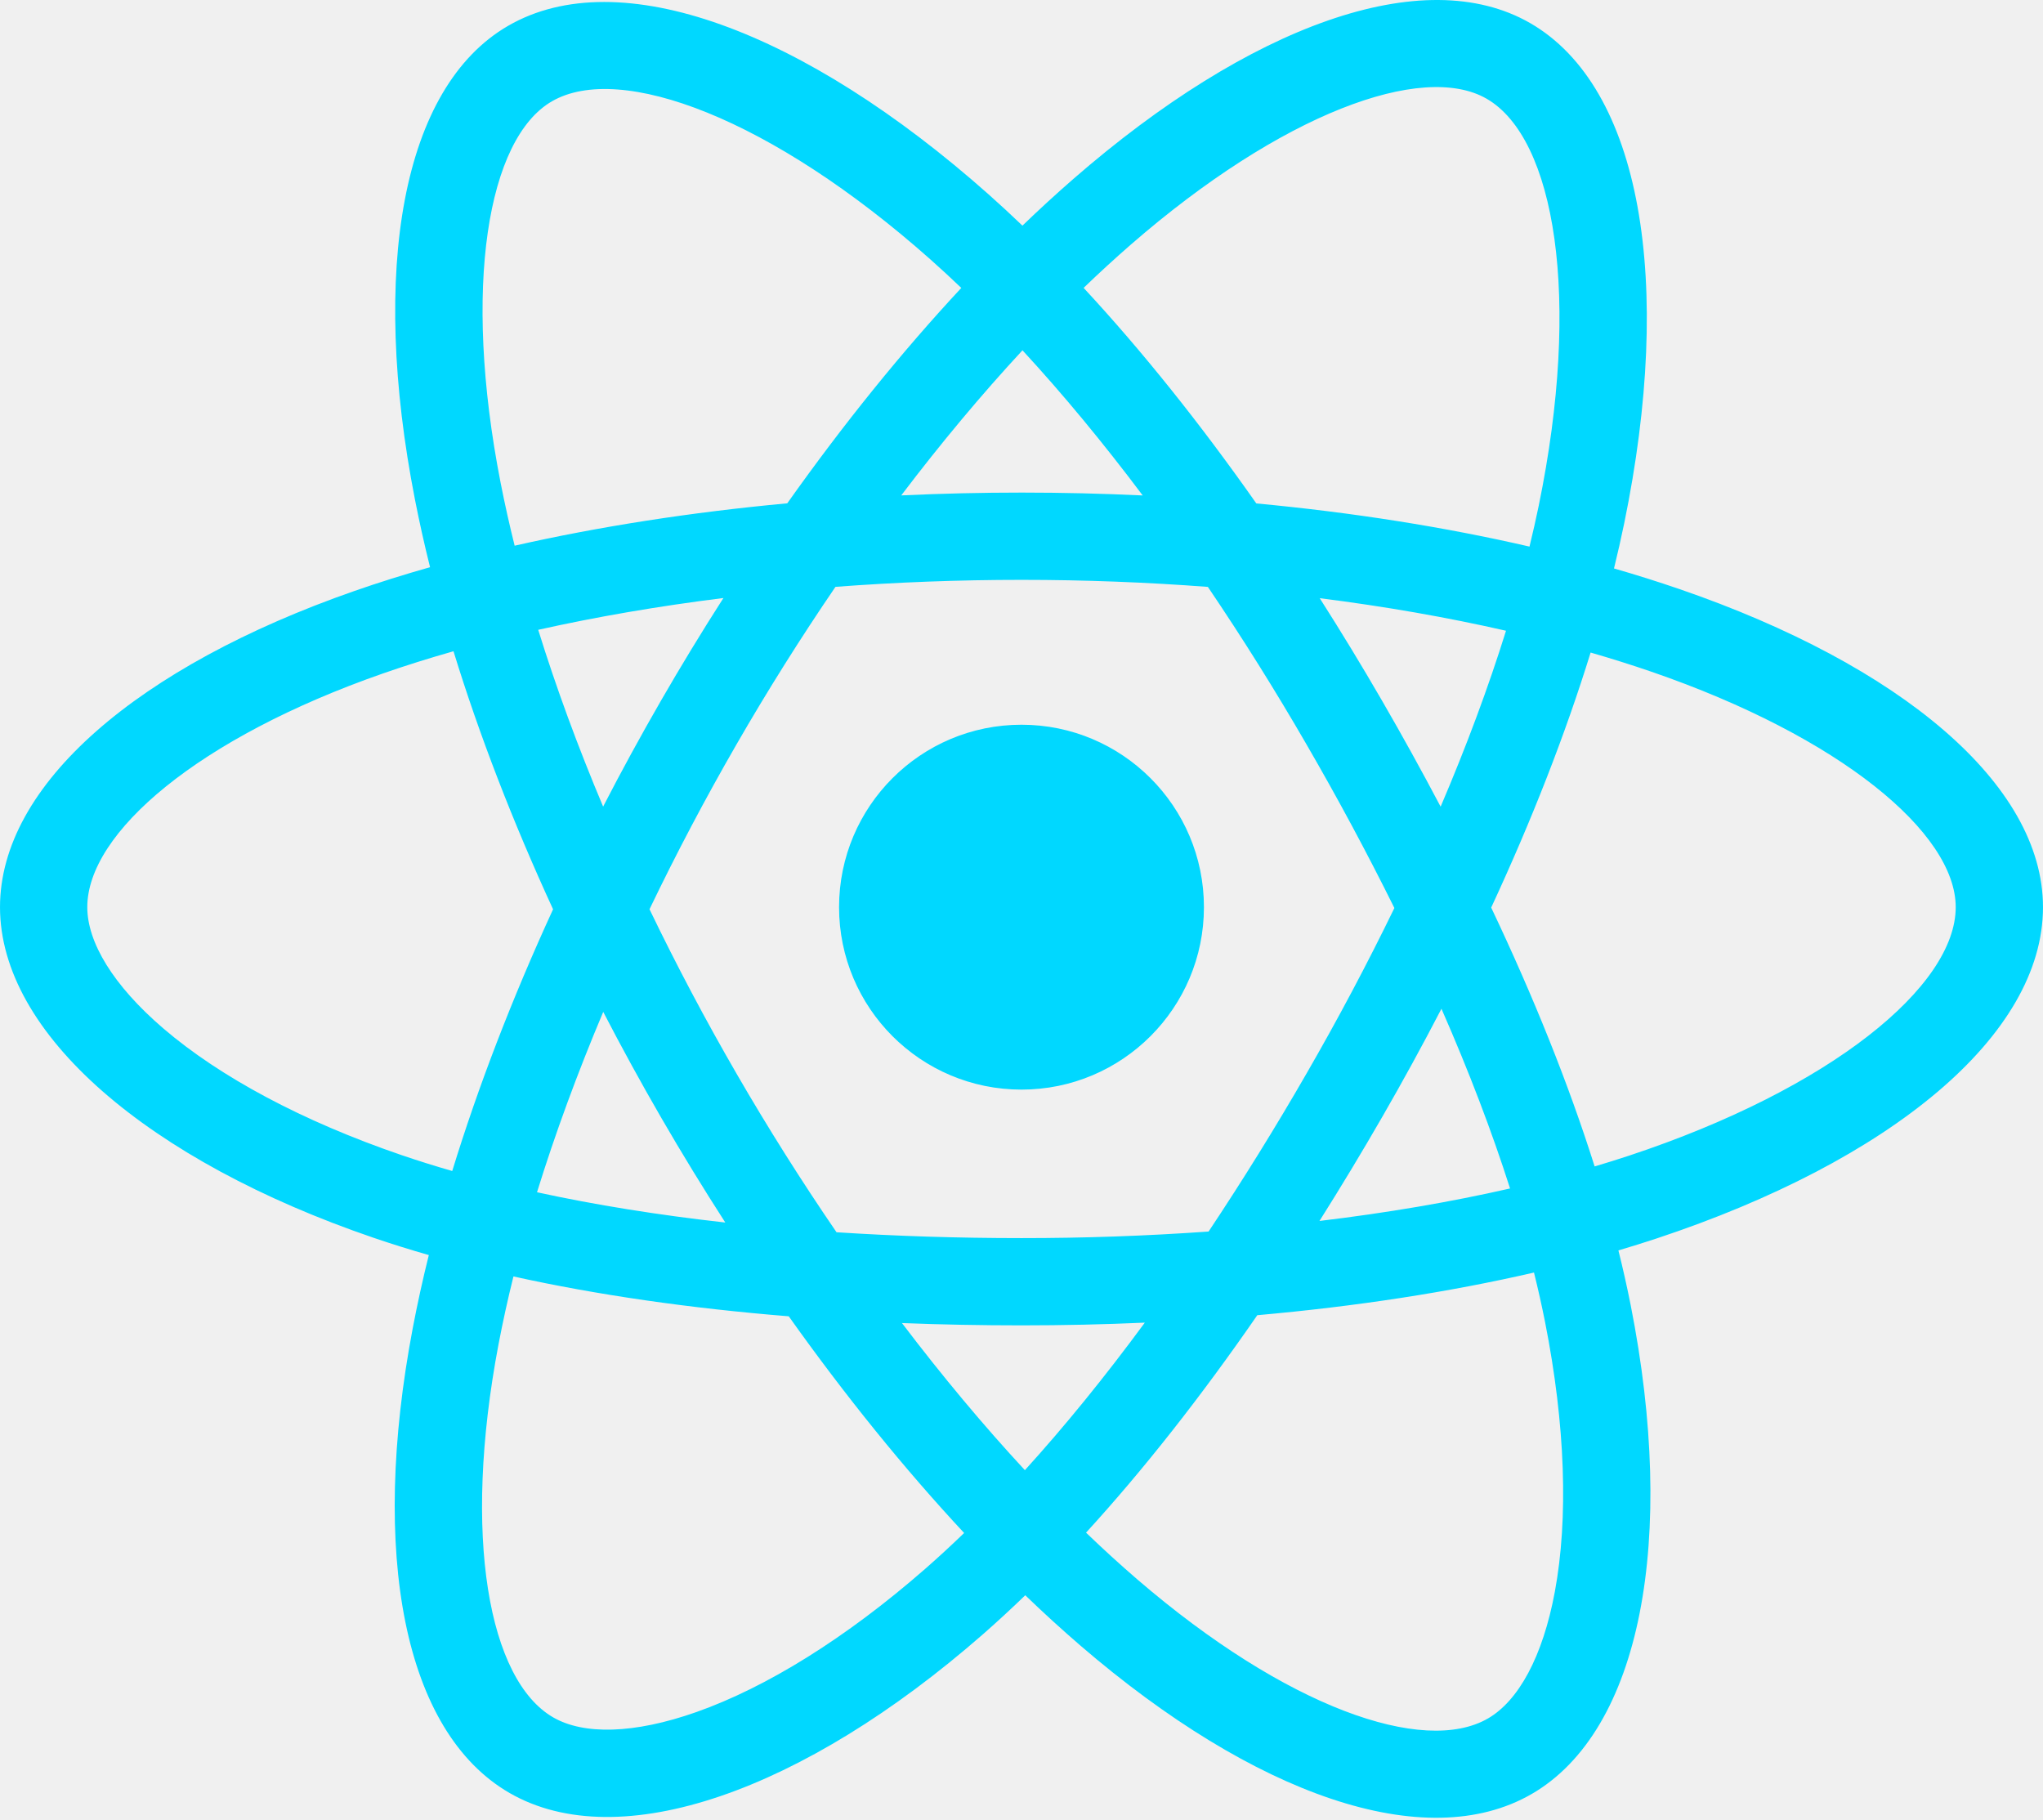
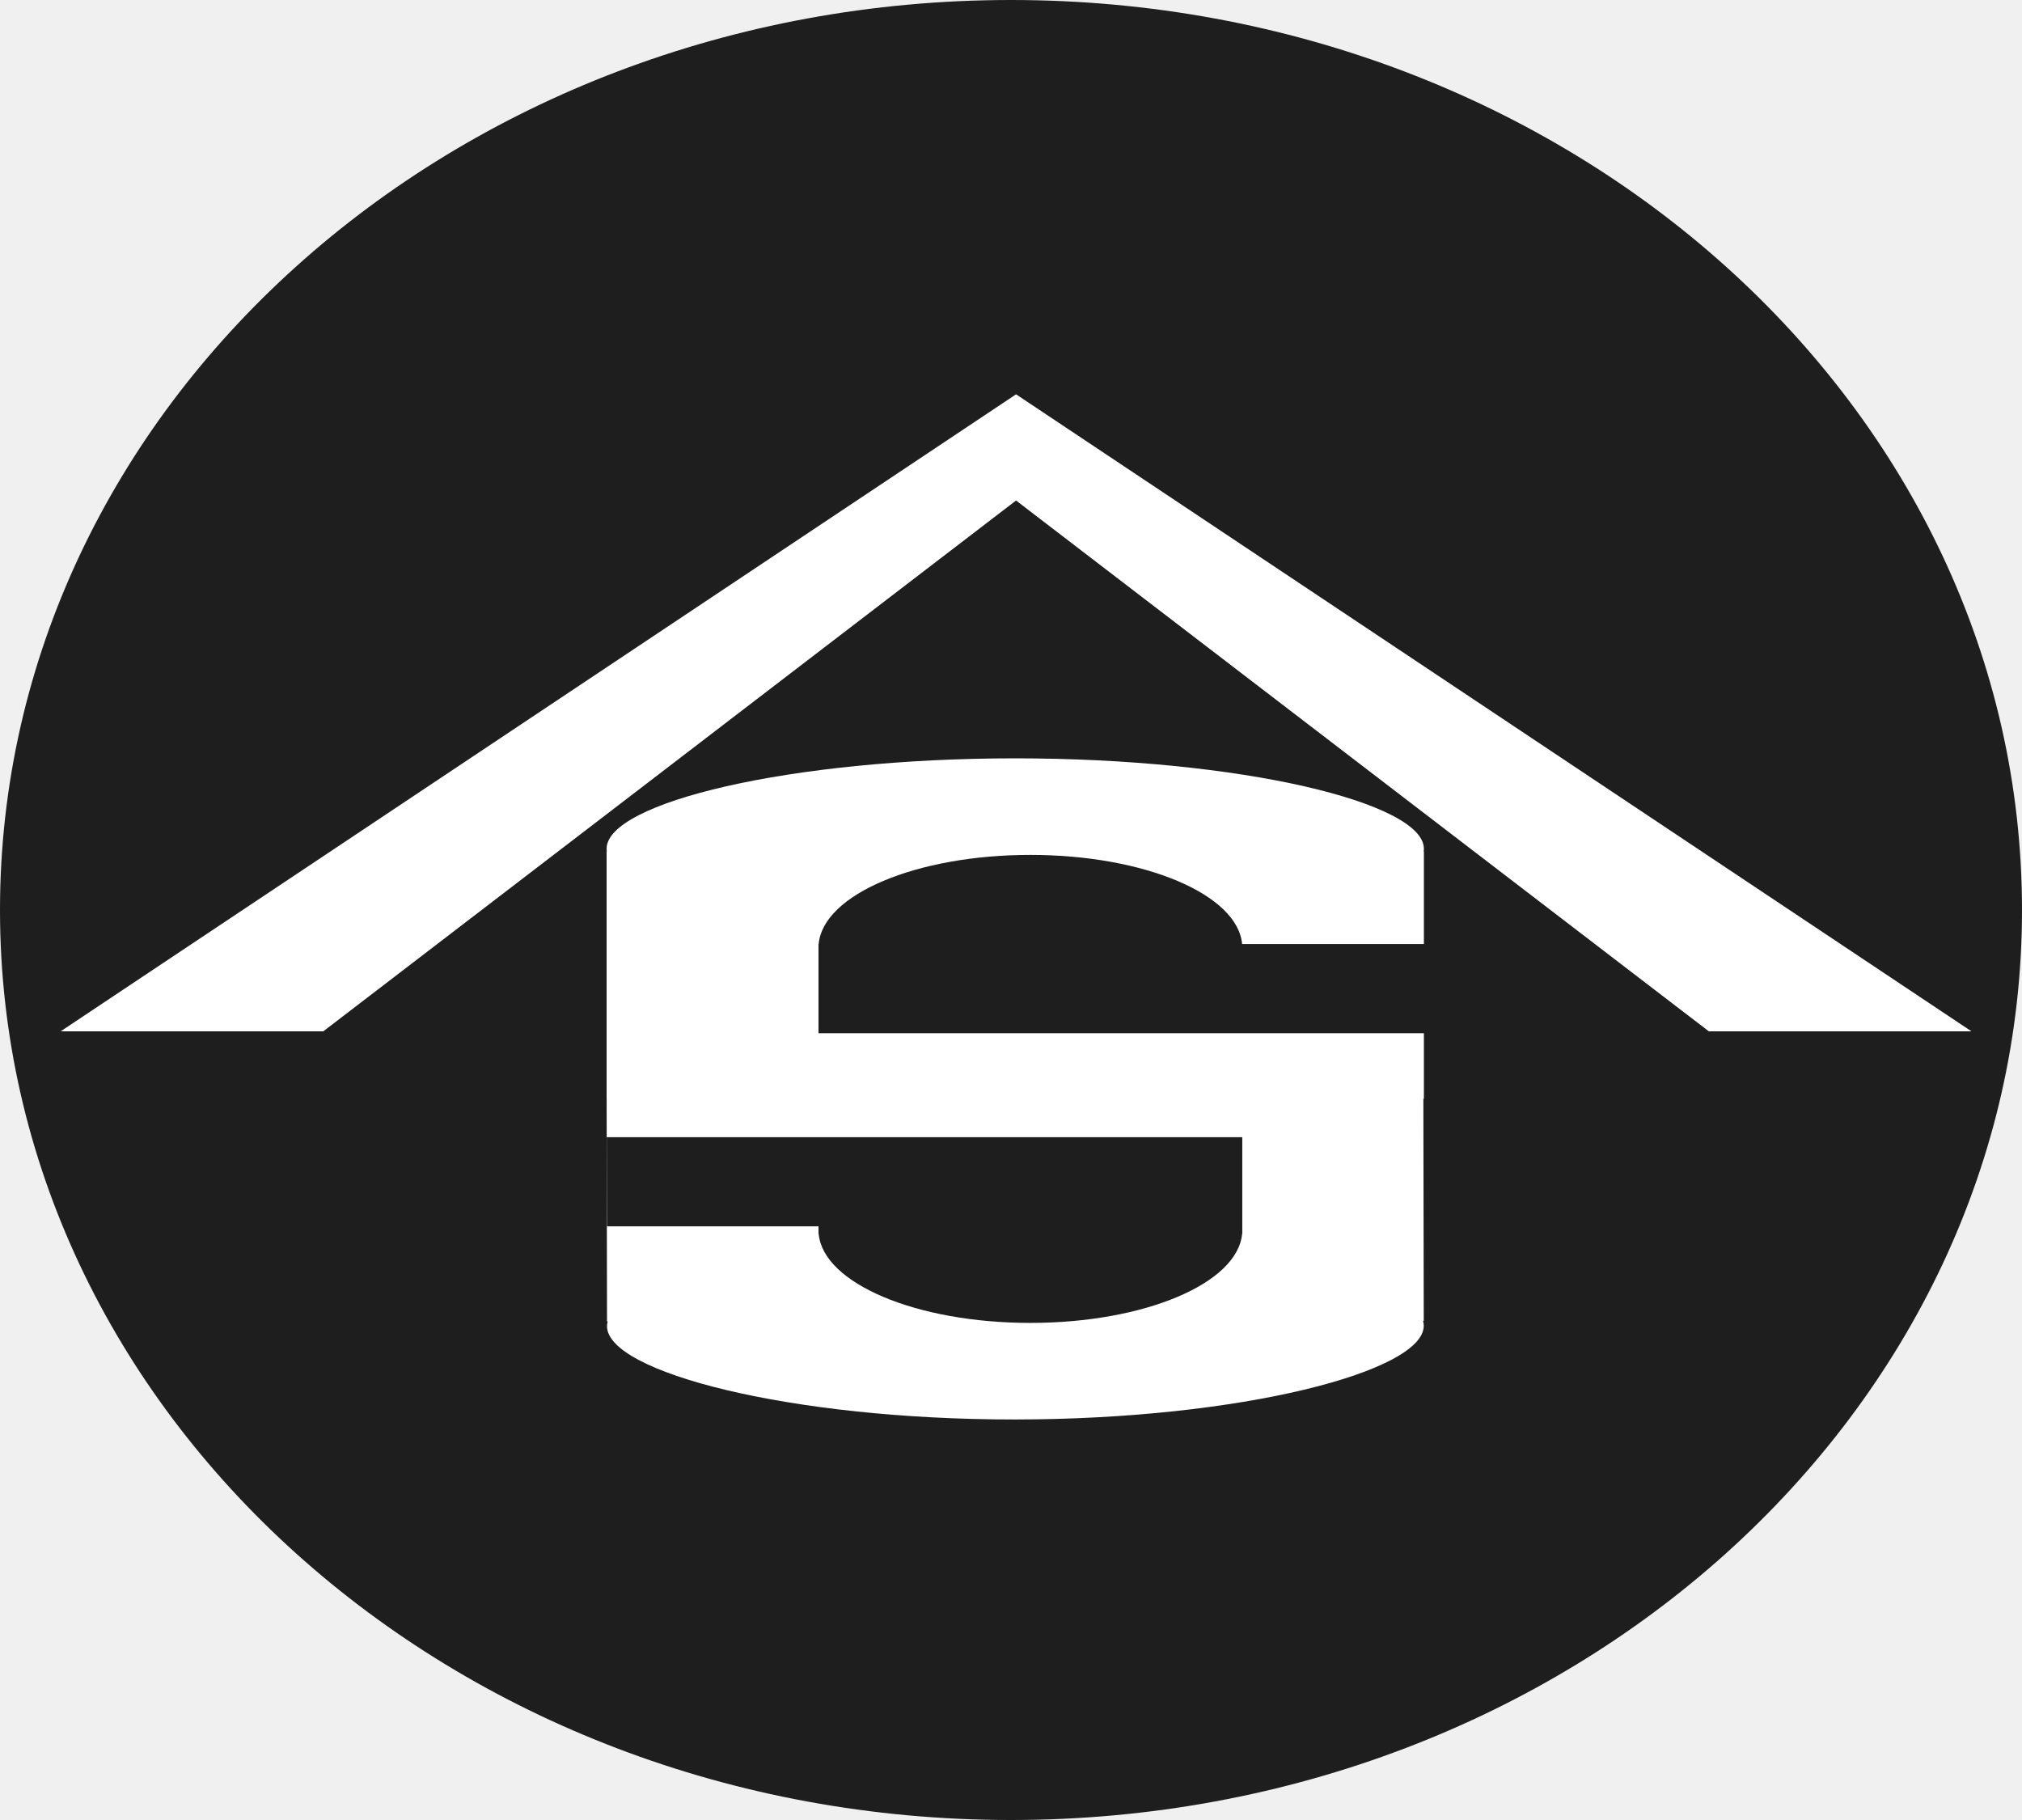
- <svg xmlns="http://www.w3.org/2000/svg" aria-hidden="true" role="img" class="iconify iconify--logos" width="35.93" height="32" preserveAspectRatio="xMidYMid meet" viewBox="0 0 256 228">
-   <path fill="#00D8FF" d="M210.483 73.824a171.49 171.49 0 0 0-8.24-2.597c.465-1.9.893-3.777 1.273-5.621c6.238-30.281 2.16-54.676-11.769-62.708c-13.355-7.7-35.196.329-57.254 19.526a171.23 171.23 0 0 0-6.375 5.848a155.866 155.866 0 0 0-4.241-3.917C100.759 3.829 77.587-4.822 63.673 3.233C50.33 10.957 46.379 33.89 51.995 62.588a170.974 170.974 0 0 0 1.892 8.48c-3.28.932-6.445 1.924-9.474 2.98C17.309 83.498 0 98.307 0 113.668c0 15.865 18.582 31.778 46.812 41.427a145.52 145.52 0 0 0 6.921 2.165a167.467 167.467 0 0 0-2.01 9.138c-5.354 28.2-1.173 50.591 12.134 58.266c13.744 7.926 36.812-.22 59.273-19.855a145.567 145.567 0 0 0 5.342-4.923a168.064 168.064 0 0 0 6.92 6.314c21.758 18.722 43.246 26.282 56.54 18.586c13.731-7.949 18.194-32.003 12.4-61.268a145.016 145.016 0 0 0-1.535-6.842c1.62-.48 3.21-.974 4.76-1.488c29.348-9.723 48.443-25.443 48.443-41.52c0-15.417-17.868-30.326-45.517-39.844Zm-6.365 70.984c-1.4.463-2.836.91-4.3 1.345c-3.24-10.257-7.612-21.163-12.963-32.432c5.106-11 9.31-21.767 12.459-31.957c2.619.758 5.16 1.557 7.61 2.4c23.69 8.156 38.14 20.213 38.14 29.504c0 9.896-15.606 22.743-40.946 31.14Zm-10.514 20.834c2.562 12.94 2.927 24.64 1.23 33.787c-1.524 8.219-4.59 13.698-8.382 15.893c-8.067 4.67-25.32-1.4-43.927-17.412a156.726 156.726 0 0 1-6.437-5.87c7.214-7.889 14.423-17.06 21.459-27.246c12.376-1.098 24.068-2.894 34.671-5.345a134.17 134.17 0 0 1 1.386 6.193ZM87.276 214.515c-7.882 2.783-14.16 2.863-17.955.675c-8.075-4.657-11.432-22.636-6.853-46.752a156.923 156.923 0 0 1 1.869-8.499c10.486 2.32 22.093 3.988 34.498 4.994c7.084 9.967 14.501 19.128 21.976 27.15a134.668 134.668 0 0 1-4.877 4.492c-9.933 8.682-19.886 14.842-28.658 17.94ZM50.35 144.747c-12.483-4.267-22.792-9.812-29.858-15.863c-6.35-5.437-9.555-10.836-9.555-15.216c0-9.322 13.897-21.212 37.076-29.293c2.813-.98 5.757-1.905 8.812-2.773c3.204 10.42 7.406 21.315 12.477 32.332c-5.137 11.18-9.399 22.249-12.634 32.792a134.718 134.718 0 0 1-6.318-1.979Zm12.378-84.26c-4.811-24.587-1.616-43.134 6.425-47.789c8.564-4.958 27.502 2.111 47.463 19.835a144.318 144.318 0 0 1 3.841 3.545c-7.438 7.987-14.787 17.08-21.808 26.988c-12.04 1.116-23.565 2.908-34.161 5.309a160.342 160.342 0 0 1-1.76-7.887Zm110.427 27.268a347.8 347.8 0 0 0-7.785-12.803c8.168 1.033 15.994 2.404 23.343 4.08c-2.206 7.072-4.956 14.465-8.193 22.045a381.151 381.151 0 0 0-7.365-13.322Zm-45.032-43.861c5.044 5.465 10.096 11.566 15.065 18.186a322.04 322.04 0 0 0-30.257-.006c4.974-6.559 10.069-12.652 15.192-18.18ZM82.802 87.83a323.167 323.167 0 0 0-7.227 13.238c-3.184-7.553-5.909-14.98-8.134-22.152c7.304-1.634 15.093-2.97 23.209-3.984a321.524 321.524 0 0 0-7.848 12.897Zm8.081 65.352c-8.385-.936-16.291-2.203-23.593-3.793c2.26-7.3 5.045-14.885 8.298-22.6a321.187 321.187 0 0 0 7.257 13.246c2.594 4.48 5.28 8.868 8.038 13.147Zm37.542 31.03c-5.184-5.592-10.354-11.779-15.403-18.433c4.902.192 9.899.29 14.978.29c5.218 0 10.376-.117 15.453-.343c-4.985 6.774-10.018 12.97-15.028 18.486Zm52.198-57.817c3.422 7.8 6.306 15.345 8.596 22.52c-7.422 1.694-15.436 3.058-23.88 4.071a382.417 382.417 0 0 0 7.859-13.026a347.403 347.403 0 0 0 7.425-13.565Zm-16.898 8.101a358.557 358.557 0 0 1-12.281 19.815a329.4 329.4 0 0 1-23.444.823c-7.967 0-15.716-.248-23.178-.732a310.202 310.202 0 0 1-12.513-19.846h.001a307.41 307.41 0 0 1-10.923-20.627a310.278 310.278 0 0 1 10.89-20.637l-.001.001a307.318 307.318 0 0 1 12.413-19.761c7.613-.576 15.42-.876 23.31-.876H128c7.926 0 15.743.303 23.354.883a329.357 329.357 0 0 1 12.335 19.695a358.489 358.489 0 0 1 11.036 20.54a329.472 329.472 0 0 1-11 20.722Zm22.56-122.124c8.572 4.944 11.906 24.881 6.52 51.026c-.344 1.668-.73 3.367-1.15 5.09c-10.622-2.452-22.155-4.275-34.23-5.408c-7.034-10.017-14.323-19.124-21.64-27.008a160.789 160.789 0 0 1 5.888-5.4c18.9-16.447 36.564-22.941 44.612-18.3ZM128 90.808c12.625 0 22.86 10.235 22.86 22.86s-10.235 22.86-22.86 22.86s-22.86-10.235-22.86-22.86s10.235-22.86 22.86-22.86Z" />
+ <svg xmlns="http://www.w3.org/2000/svg" width="200" height="180" viewBox="0 0 200 180" fill="none">
+   <path d="M200 90C200 139.706 155.228 180 100 180C44.772 180 0 139.706 0 90C0 40.294 44.772 0 100 0C155.228 0 200 40.294 200 90Z" fill="#1E1E1E" />
+   <path fill-rule="evenodd" clip-rule="evenodd" d="M195 102L100.5 39L6 102H195ZM169.024 102L100.5 49.5L31.976 102H169.024Z" fill="white" />
+   <path fill-rule="evenodd" clip-rule="evenodd" d="M140.84 83.942C140.84 83.976 140.839 84.01 140.837 84.044C140.836 84.071 140.834 84.098 140.831 84.125C140.827 84.159 140.822 84.192 140.817 84.226H140.84V93.367H122.859C122.419 88.466 113.212 84.551 101.917 84.551C90.623 84.551 81.415 88.466 80.975 93.367H80.959V102.184H140.84V108.669H140.788L140.826 130.637L140.757 130.637C140.803 130.797 140.826 130.957 140.827 131.119C140.834 135.644 122.728 140.373 100.42 140.388C78.112 140.403 60.05 135.698 60.042 131.173C60.042 131.011 60.064 130.851 60.11 130.691L60.041 130.691L60.025 121.286H80.959V122.02H80.975C81.415 126.922 90.623 130.837 101.917 130.837C113.212 130.837 122.419 126.922 122.859 122.02H122.876V112.469H60.01L60.004 108.669H60V84.226H60.024C60.008 84.132 60 84.037 60 83.942C60 79.39 78.097 75 100.42 75C122.744 75 140.84 79.39 140.84 83.942ZM60.01 112.469L60.025 121.286H60V112.469H60.01Z" fill="white" />
</svg>
